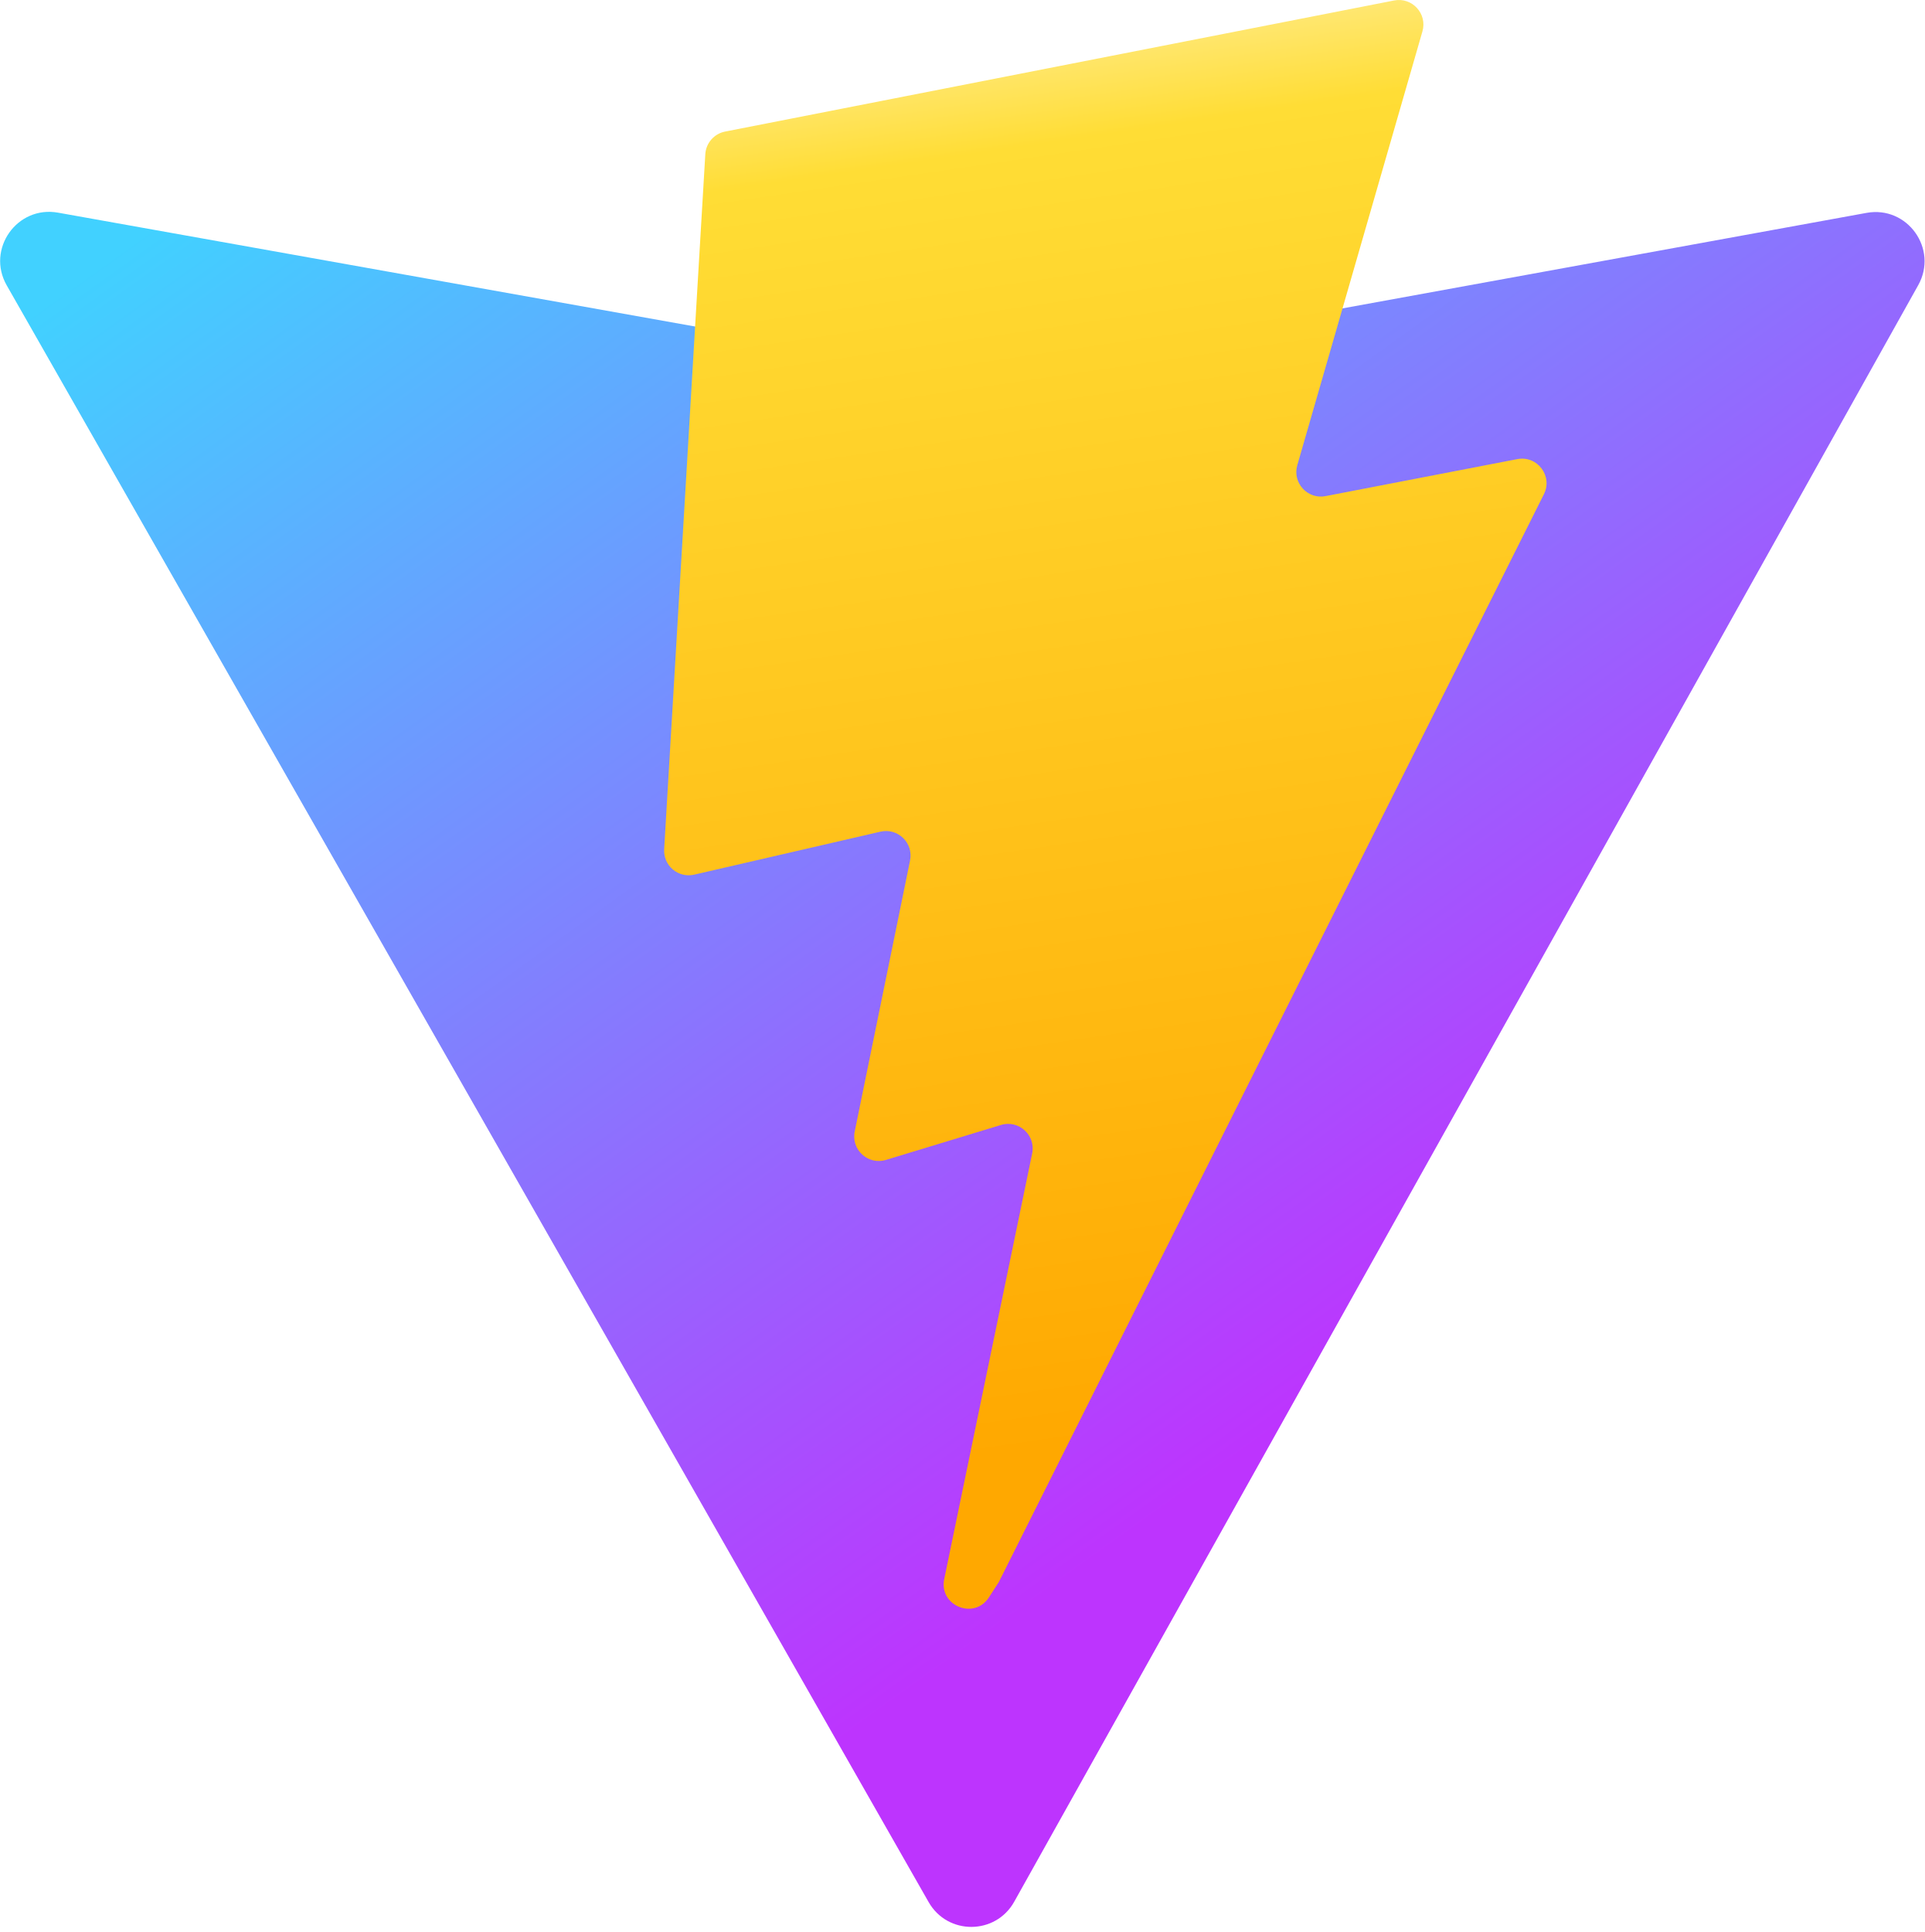
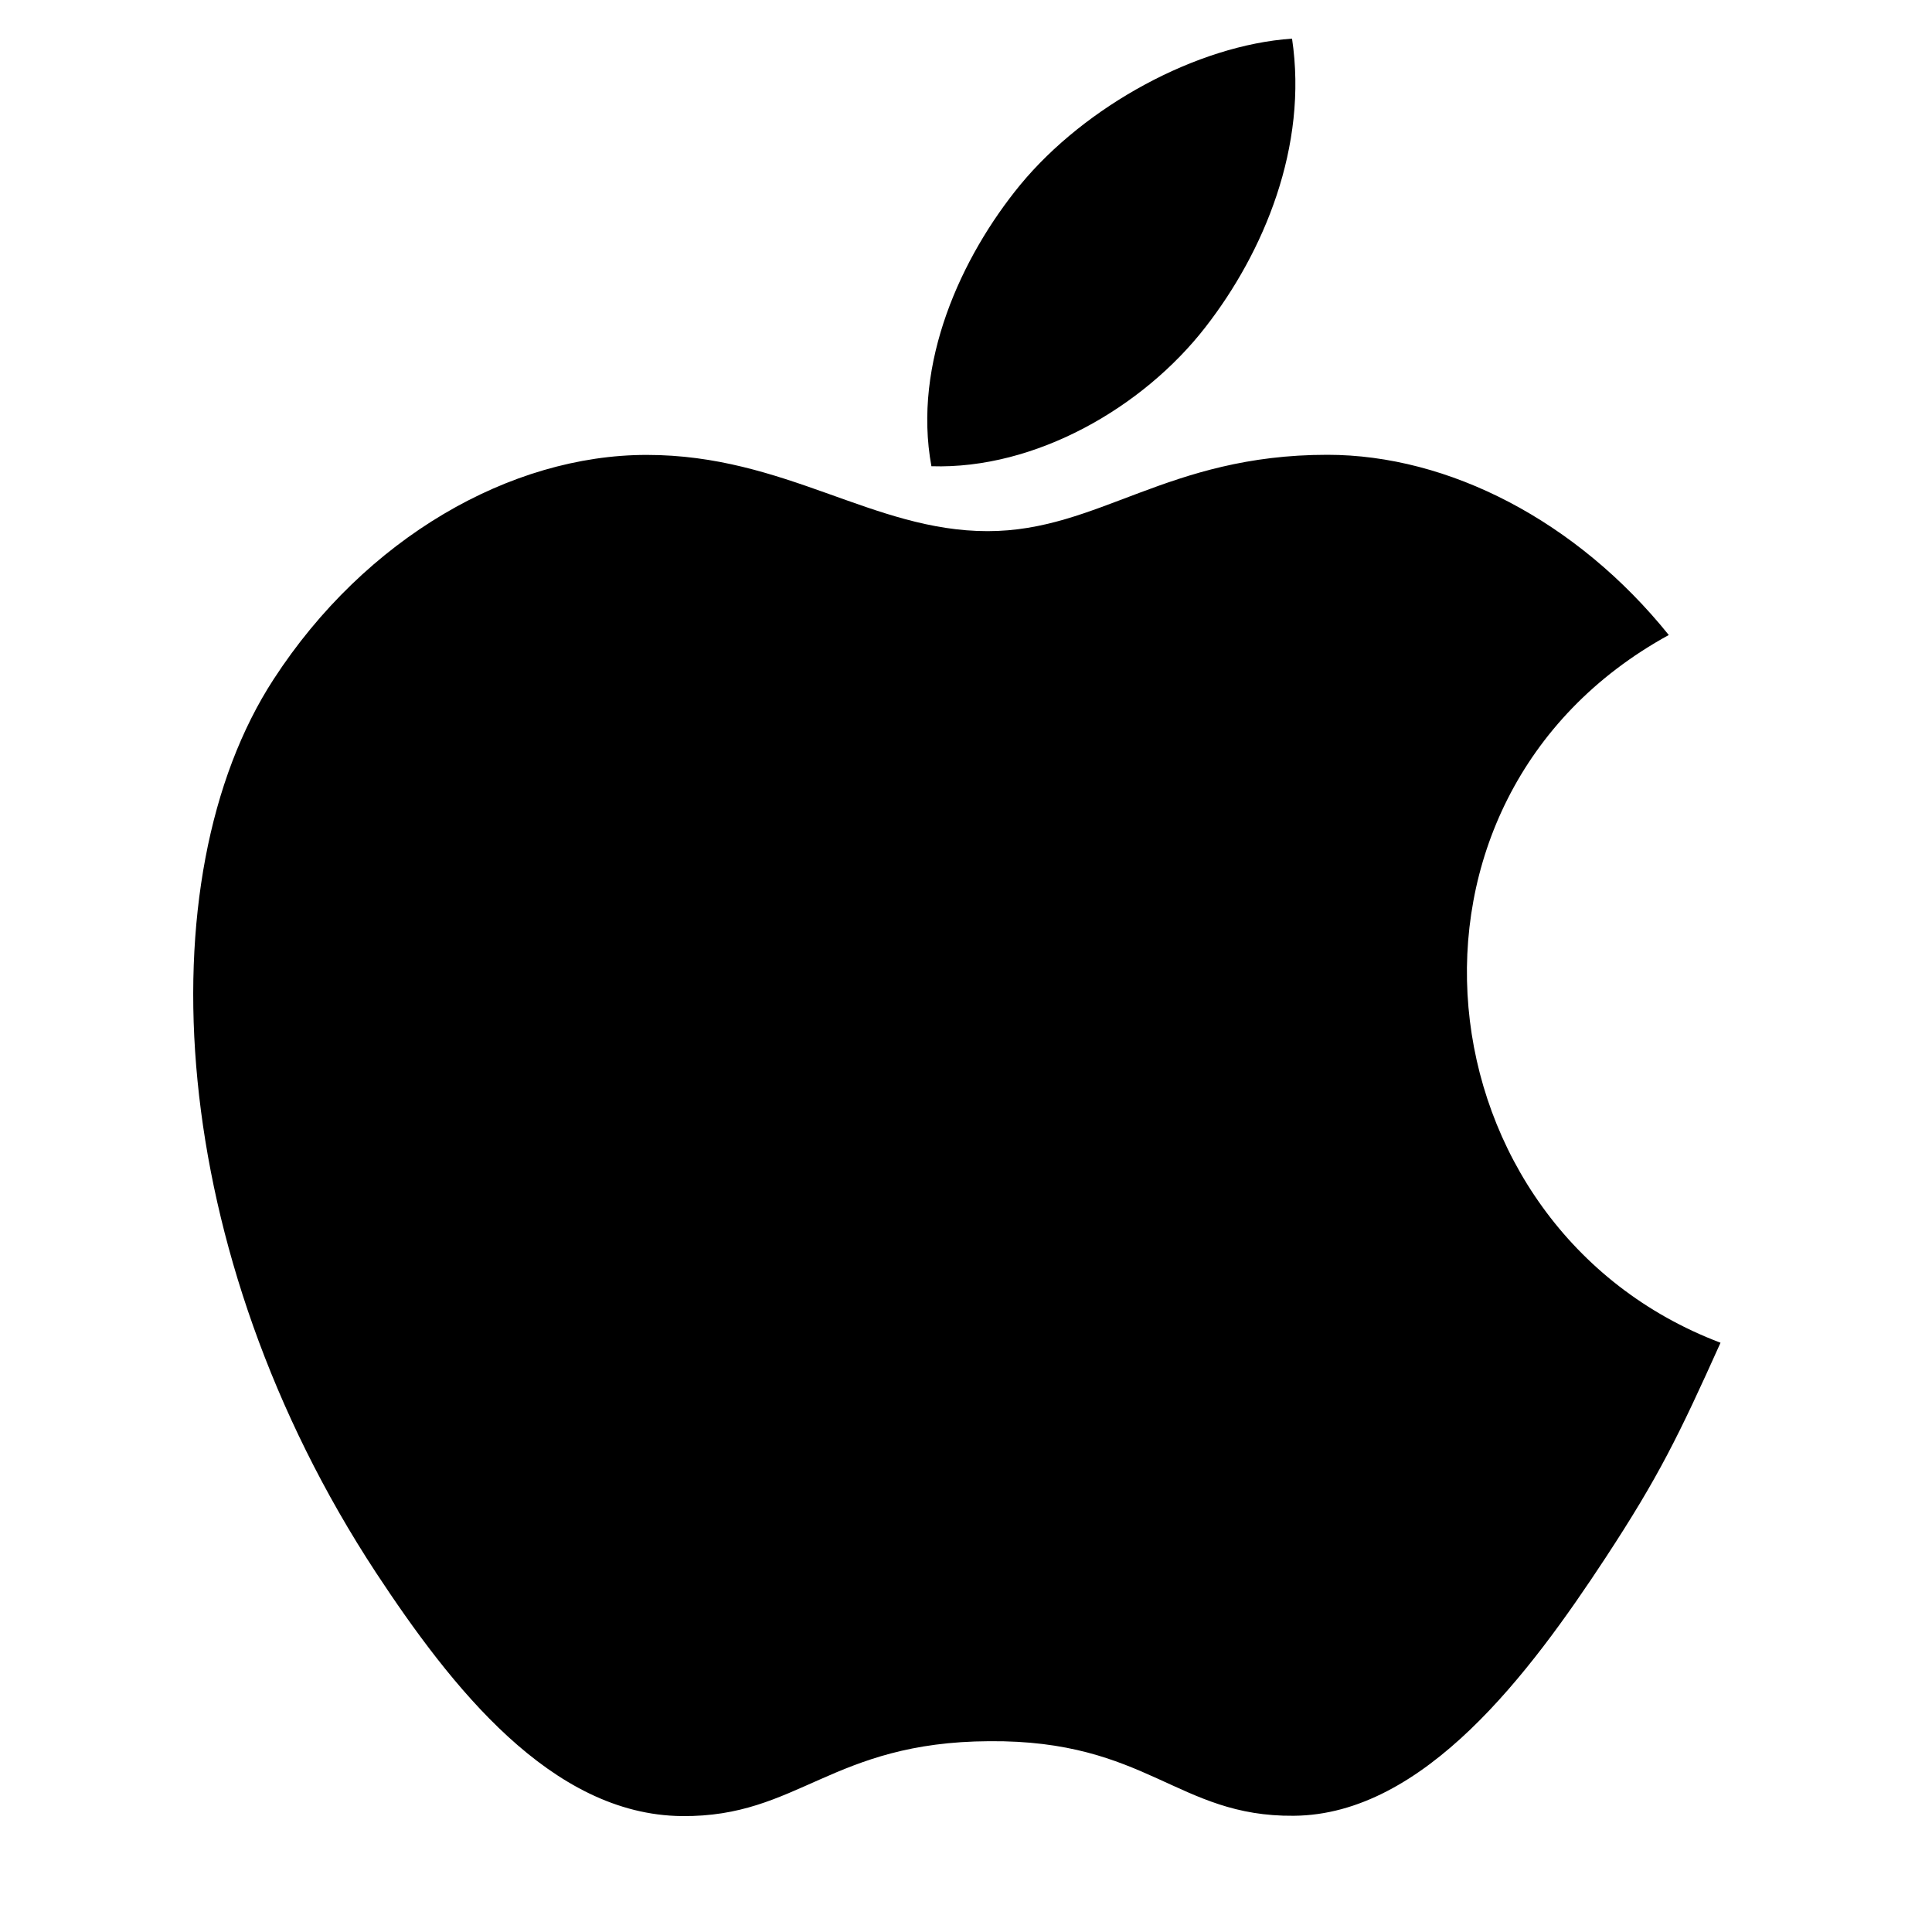
- <svg xmlns="http://www.w3.org/2000/svg" aria-hidden="true" role="img" class="iconify iconify--logos" width="31.88" height="32" preserveAspectRatio="xMidYMid meet" viewBox="0 0 256 257">
-   <defs>
-     <linearGradient id="IconifyId1813088fe1fbc01fb466" x1="-.828%" x2="57.636%" y1="7.652%" y2="78.411%">
-       <stop offset="0%" stop-color="#41D1FF" />
-       <stop offset="100%" stop-color="#BD34FE" />
-     </linearGradient>
-     <linearGradient id="IconifyId1813088fe1fbc01fb467" x1="43.376%" x2="50.316%" y1="2.242%" y2="89.03%">
-       <stop offset="0%" stop-color="#FFEA83" />
-       <stop offset="8.333%" stop-color="#FFDD35" />
-       <stop offset="100%" stop-color="#FFA800" />
-     </linearGradient>
-   </defs>
-   <path fill="url(#IconifyId1813088fe1fbc01fb466)" d="M255.153 37.938L134.897 252.976c-2.483 4.44-8.862 4.466-11.382.048L.875 37.958c-2.746-4.814 1.371-10.646 6.827-9.67l120.385 21.517a6.537 6.537 0 0 0 2.322-.004l117.867-21.483c5.438-.991 9.574 4.796 6.877 9.62Z" />
-   <path fill="url(#IconifyId1813088fe1fbc01fb467)" d="M185.432.063L96.44 17.501a3.268 3.268 0 0 0-2.634 3.014l-5.474 92.456a3.268 3.268 0 0 0 3.997 3.378l24.777-5.718c2.318-.535 4.413 1.507 3.936 3.838l-7.361 36.047c-.495 2.426 1.782 4.5 4.151 3.78l15.304-4.649c2.372-.72 4.652 1.36 4.15 3.788l-11.698 56.621c-.732 3.542 3.979 5.473 5.943 2.437l1.313-2.028l72.516-144.72c1.215-2.423-.88-5.186-3.54-4.672l-25.505 4.922c-2.396.462-4.435-1.77-3.759-4.114l16.646-57.705c.677-2.35-1.37-4.583-3.769-4.113Z" />
+ <svg xmlns="http://www.w3.org/2000/svg" viewBox="0 0 50 50" width="35px" height="35px">
+   <path d="M 44.527 34.75 C 43.449 37.145 42.93 38.215 41.543 40.328 C 39.602 43.281 36.863 46.969 33.48 46.992 C 30.469 47.02 29.691 45.027 25.602 45.062 C 21.516 45.082 20.664 47.031 17.648 47 C 14.262 46.969 11.672 43.648 9.73 40.699 C 4.301 32.43 3.727 22.734 7.082 17.578 C 9.457 13.922 13.211 11.773 16.738 11.773 C 20.332 11.773 22.59 13.746 25.559 13.746 C 28.441 13.746 30.195 11.77 34.352 11.77 C 37.492 11.77 40.812 13.48 43.188 16.434 C 35.422 20.691 36.684 31.781 44.527 34.75 Z M 31.195 8.469 C 32.707 6.527 33.855 3.789 33.438 1 C 30.973 1.168 28.09 2.742 26.406 4.781 C 24.879 6.641 23.613 9.398 24.105 12.066 C 26.797 12.152 29.582 10.547 31.195 8.469 Z" />
</svg>
